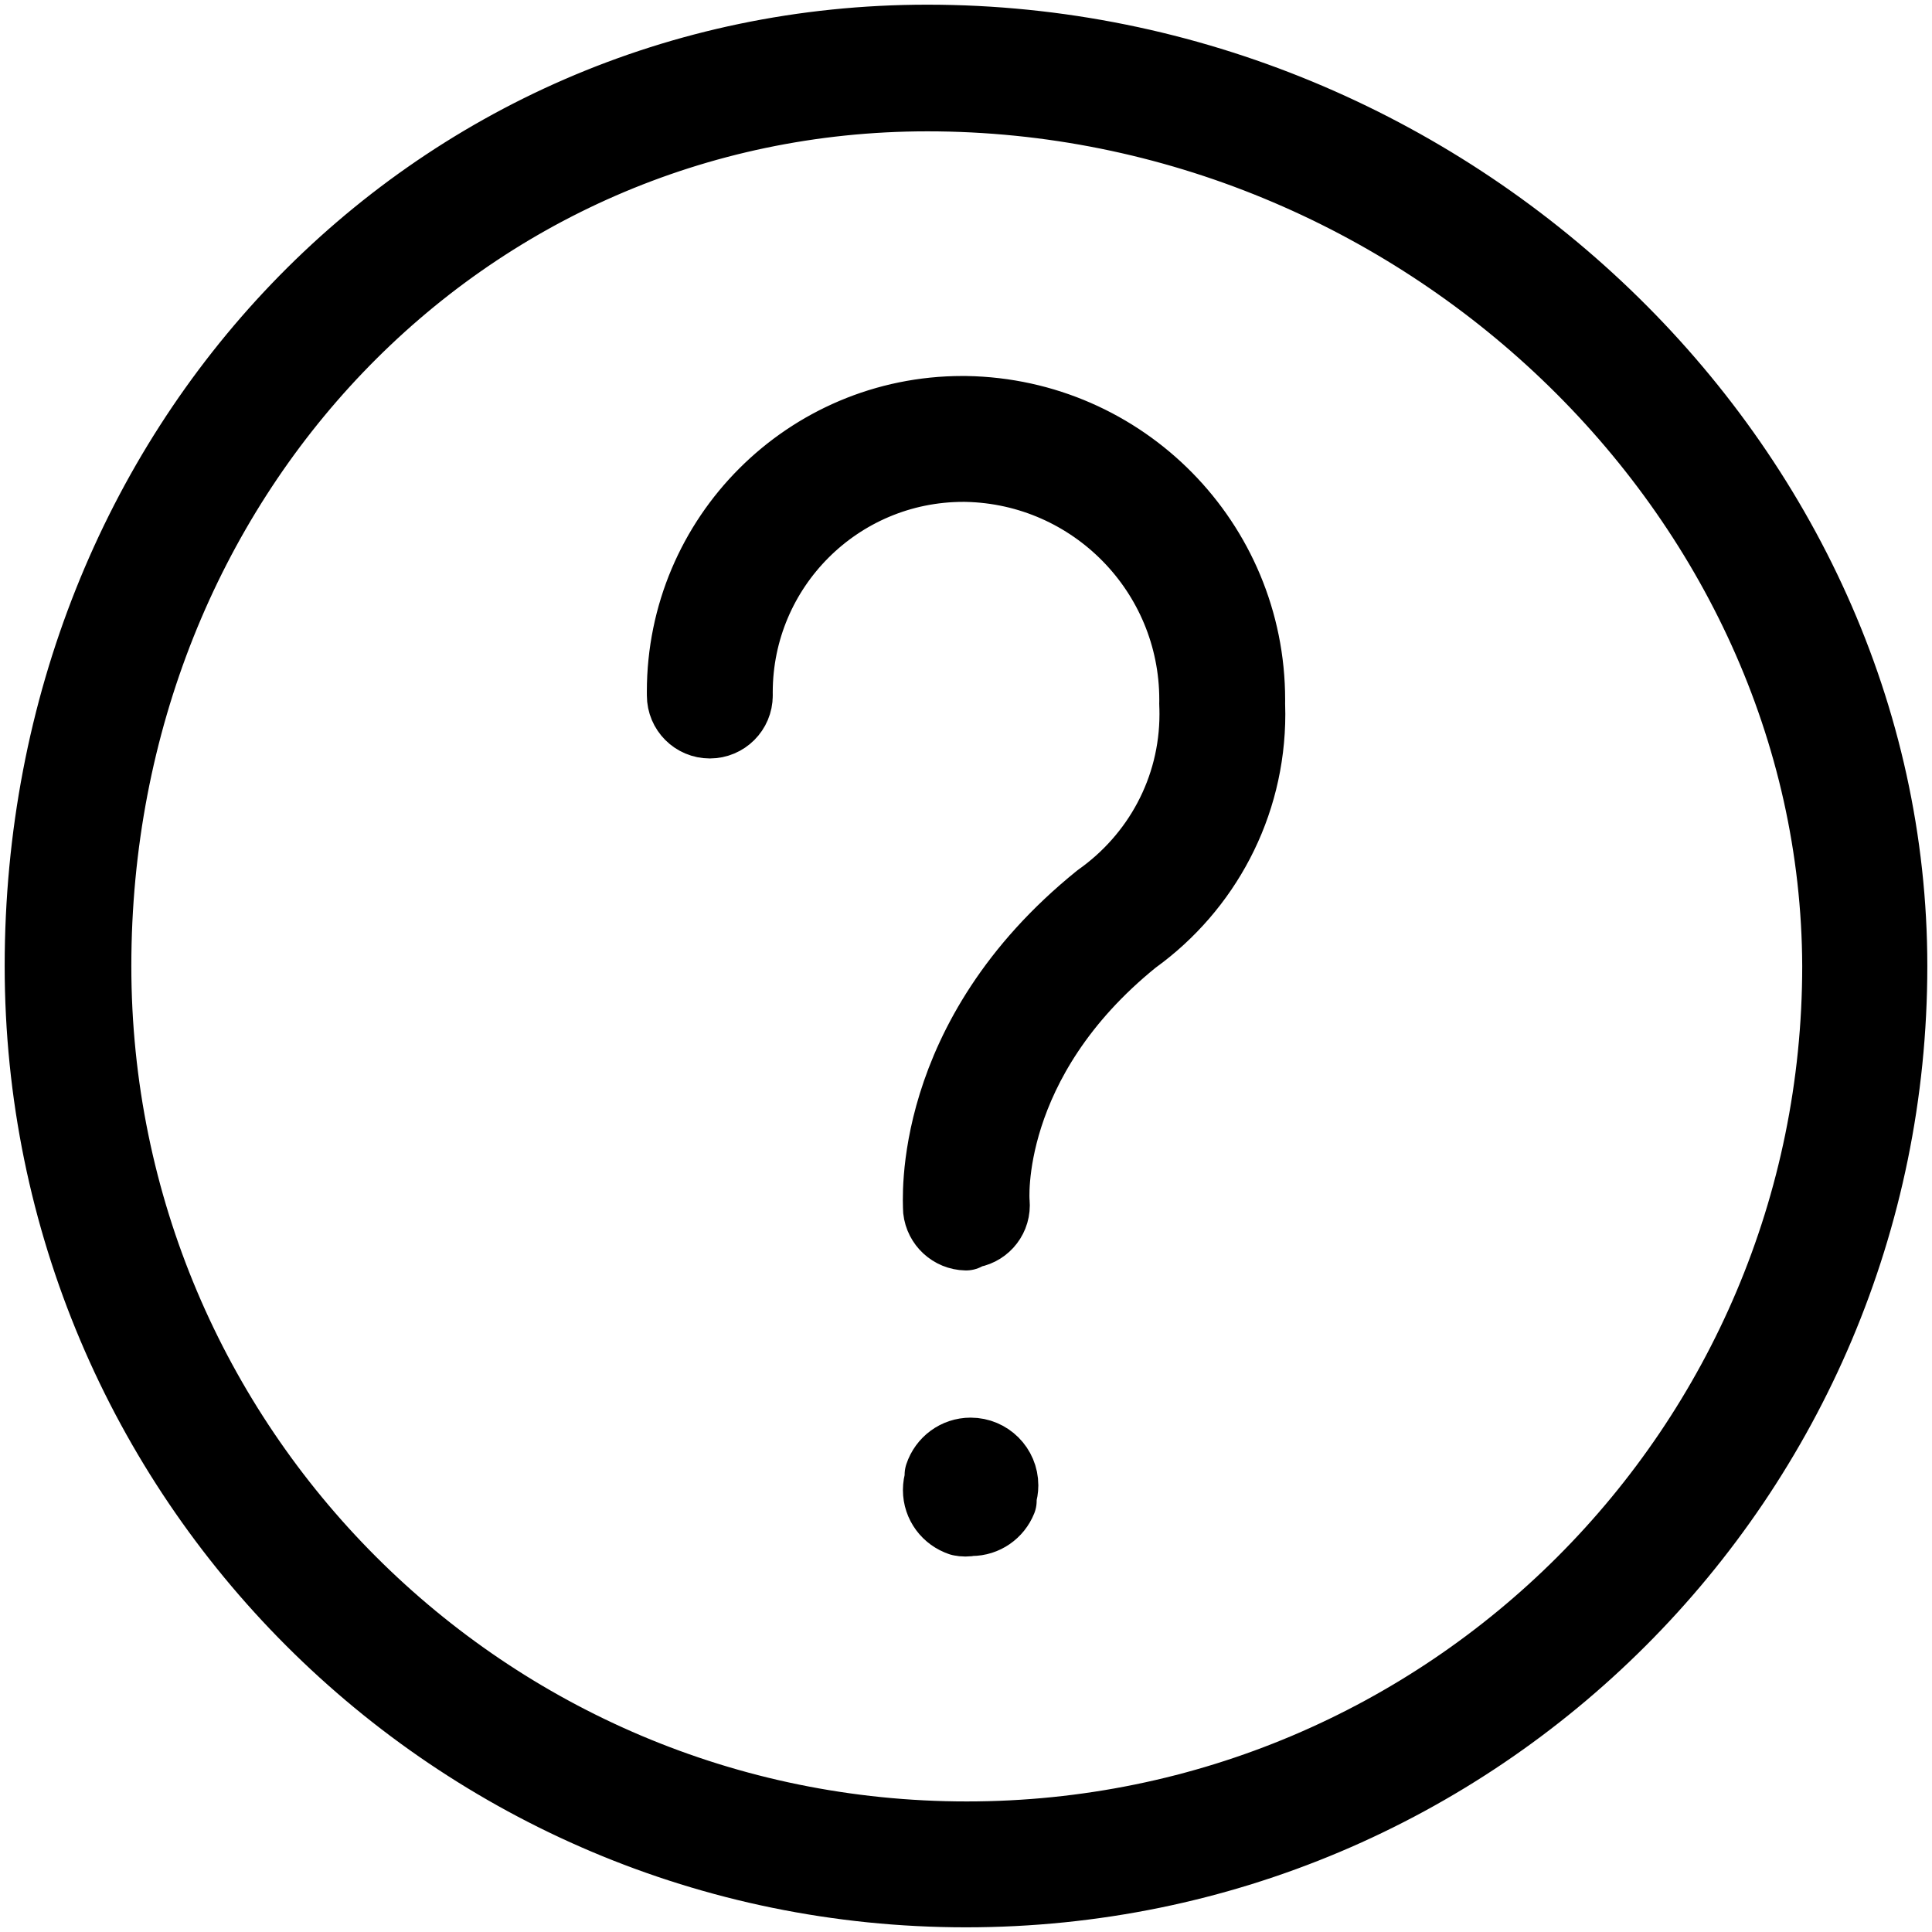
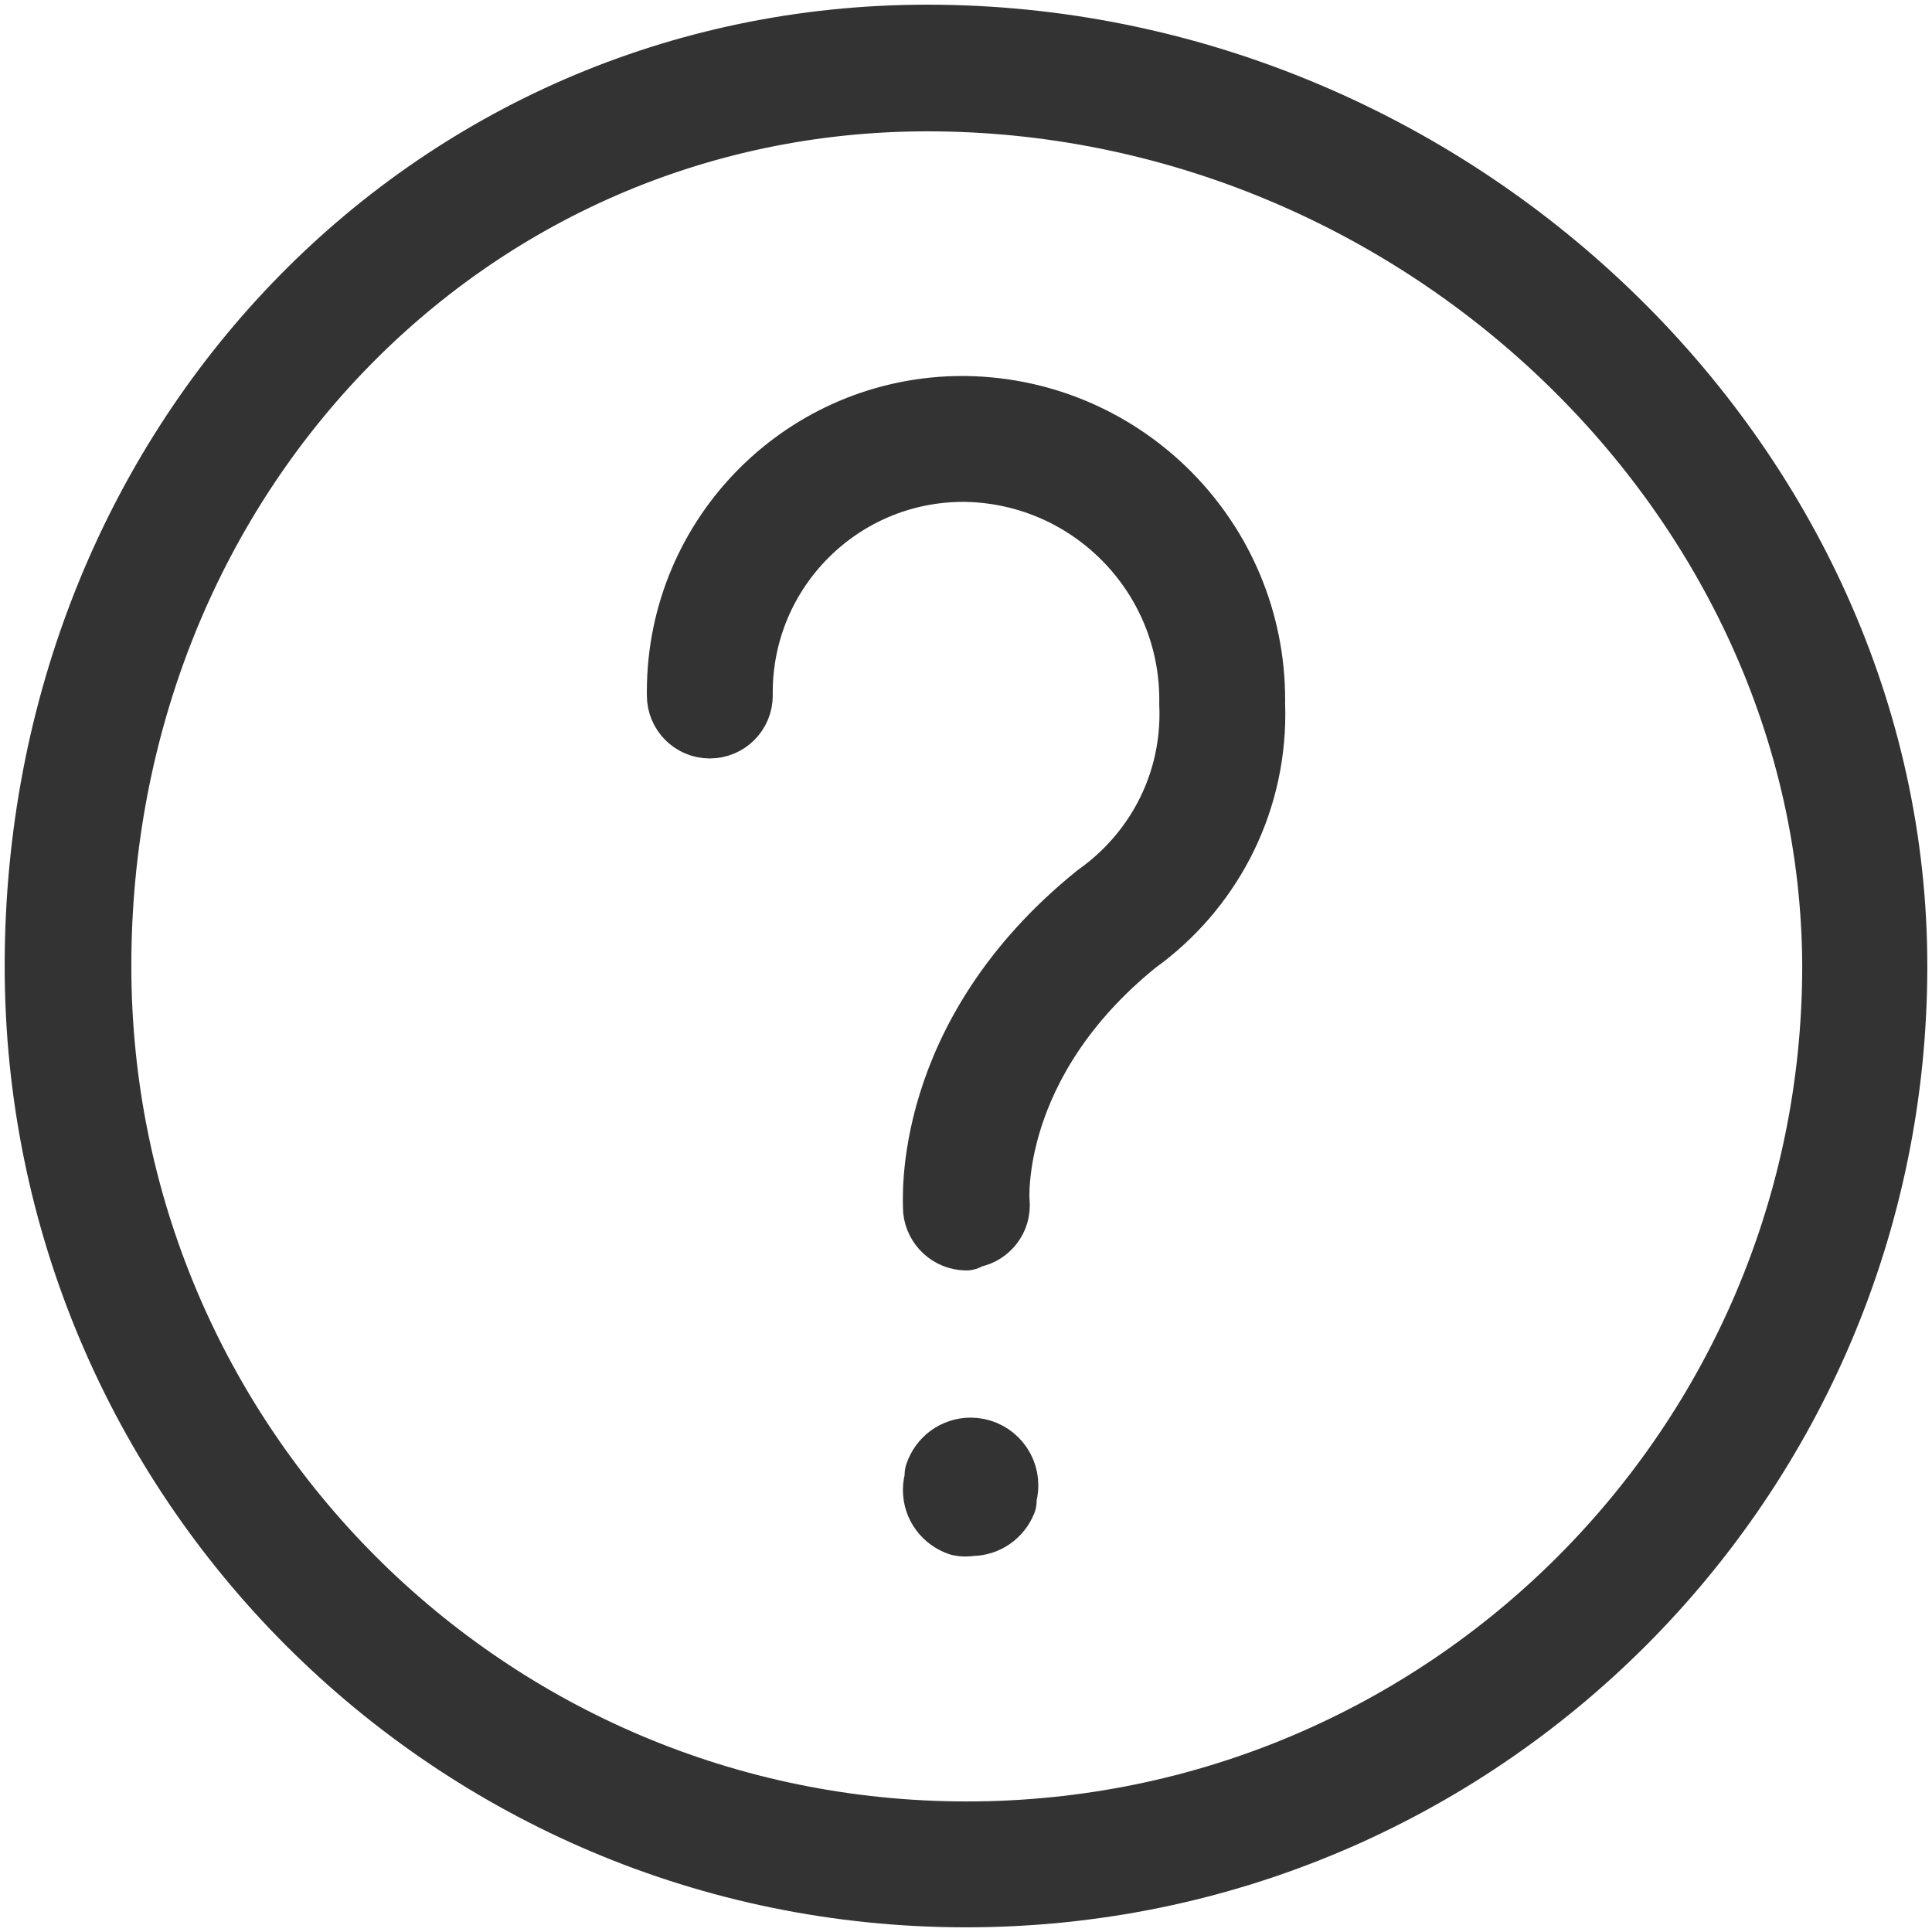
<svg xmlns="http://www.w3.org/2000/svg" viewBox="0 0 1024 1024">
-   <path fill="currentColor" stroke="currentColor" stroke-width="36" stroke-linejoin="round" transform="matrix(1 0 0 -1 0 960)" d="M512-43.52c-271.459 0-491.52 220.061-491.52 491.52v0c0 275.661 206.848 491.52 471.040 491.52 277.504 0 512-225.28 512-491.52 0-271.459-220.061-491.52-491.52-491.52v0zM491.52 908.39c-245.76 0-439.91-202.138-439.91-460.39 0-254.493 206.307-460.8 460.8-460.8s460.8 206.307 460.8 460.8v0c-0.819 249.651-221.184 460.39-481.69 460.39zM514.458 153.293c-0.831-0.185-1.786-0.29-2.765-0.29s-1.934 0.106-2.853 0.306l0.088-0.016c-7.232 2.378-12.361 9.071-12.361 16.961 0 1.991 0.326 3.905 0.929 5.692l-0.037-0.126v2.458c2.403 7.226 9.103 12.346 16.998 12.346 9.872 0 17.875-8.003 17.875-17.875 0-1.977-0.321-3.878-0.913-5.656l0.036 0.126v-2.662c-2.682-6.657-9.088-11.269-16.571-11.269-0.15 0-0.3 0.002-0.45 0.006h0.022zM512 304.64c-7.996 0.17-14.516 6.265-15.354 14.062l-0.006 0.069c0 3.686-6.963 91.136 85.402 165.683 30.701 21.726 50.5 57.095 50.5 97.089 0 1.868-0.043 3.726-0.129 5.573l0.010-0.261c0.013 0.678 0.021 1.476 0.021 2.277 0 67.008-53.635 121.489-120.316 122.854l-0.127 0.002c-0.43 0.006-0.937 0.009-1.445 0.009-65.716 0-118.989-53.273-118.989-118.989 0-0.579 0.004-1.157 0.012-1.735l-0.001 0.087c0-8.483-6.877-15.36-15.36-15.36s-15.36 6.877-15.36 15.36v0c-0.009 0.612-0.014 1.335-0.014 2.060 0 82.456 66.844 149.299 149.299 149.299 0.653 0 1.305-0.004 1.956-0.013l-0.099 0.001c83.773-1.375 151.156-69.609 151.156-153.581 0-0.727-0.005-1.453-0.015-2.177l0.001 0.11c0.065-1.637 0.102-3.56 0.102-5.49 0-49.254-24.082-92.884-61.114-119.756l-0.428-0.296c-79.667-64.307-74.138-138.24-73.933-139.059 0.035-0.387 0.054-0.836 0.054-1.291 0-7.998-6.112-14.567-13.92-15.293l-0.061-0.005z" />
+   <path fill="#333" stroke="#333" stroke-width="36" stroke-linejoin="round" transform="matrix(1 0 0 -1 0 960)" d="M512-43.52c-271.459 0-491.52 220.061-491.52 491.52v0c0 275.661 206.848 491.52 471.040 491.52 277.504 0 512-225.28 512-491.52 0-271.459-220.061-491.52-491.52-491.52v0zM491.52 908.39c-245.76 0-439.91-202.138-439.91-460.39 0-254.493 206.307-460.8 460.8-460.8s460.8 206.307 460.8 460.8v0c-0.819 249.651-221.184 460.39-481.69 460.39zM514.458 153.293c-0.831-0.185-1.786-0.29-2.765-0.29s-1.934 0.106-2.853 0.306l0.088-0.016c-7.232 2.378-12.361 9.071-12.361 16.961 0 1.991 0.326 3.905 0.929 5.692l-0.037-0.126v2.458c2.403 7.226 9.103 12.346 16.998 12.346 9.872 0 17.875-8.003 17.875-17.875 0-1.977-0.321-3.878-0.913-5.656l0.036 0.126v-2.662c-2.682-6.657-9.088-11.269-16.571-11.269-0.15 0-0.3 0.002-0.45 0.006h0.022zM512 304.64c-7.996 0.17-14.516 6.265-15.354 14.062l-0.006 0.069c0 3.686-6.963 91.136 85.402 165.683 30.701 21.726 50.5 57.095 50.5 97.089 0 1.868-0.043 3.726-0.129 5.573l0.010-0.261c0.013 0.678 0.021 1.476 0.021 2.277 0 67.008-53.635 121.489-120.316 122.854l-0.127 0.002c-0.43 0.006-0.937 0.009-1.445 0.009-65.716 0-118.989-53.273-118.989-118.989 0-0.579 0.004-1.157 0.012-1.735l-0.001 0.087c0-8.483-6.877-15.36-15.36-15.36s-15.36 6.877-15.36 15.36v0c-0.009 0.612-0.014 1.335-0.014 2.060 0 82.456 66.844 149.299 149.299 149.299 0.653 0 1.305-0.004 1.956-0.013l-0.099 0.001c83.773-1.375 151.156-69.609 151.156-153.581 0-0.727-0.005-1.453-0.015-2.177l0.001 0.11c0.065-1.637 0.102-3.56 0.102-5.49 0-49.254-24.082-92.884-61.114-119.756l-0.428-0.296c-79.667-64.307-74.138-138.24-73.933-139.059 0.035-0.387 0.054-0.836 0.054-1.291 0-7.998-6.112-14.567-13.92-15.293l-0.061-0.005z" />
</svg>
